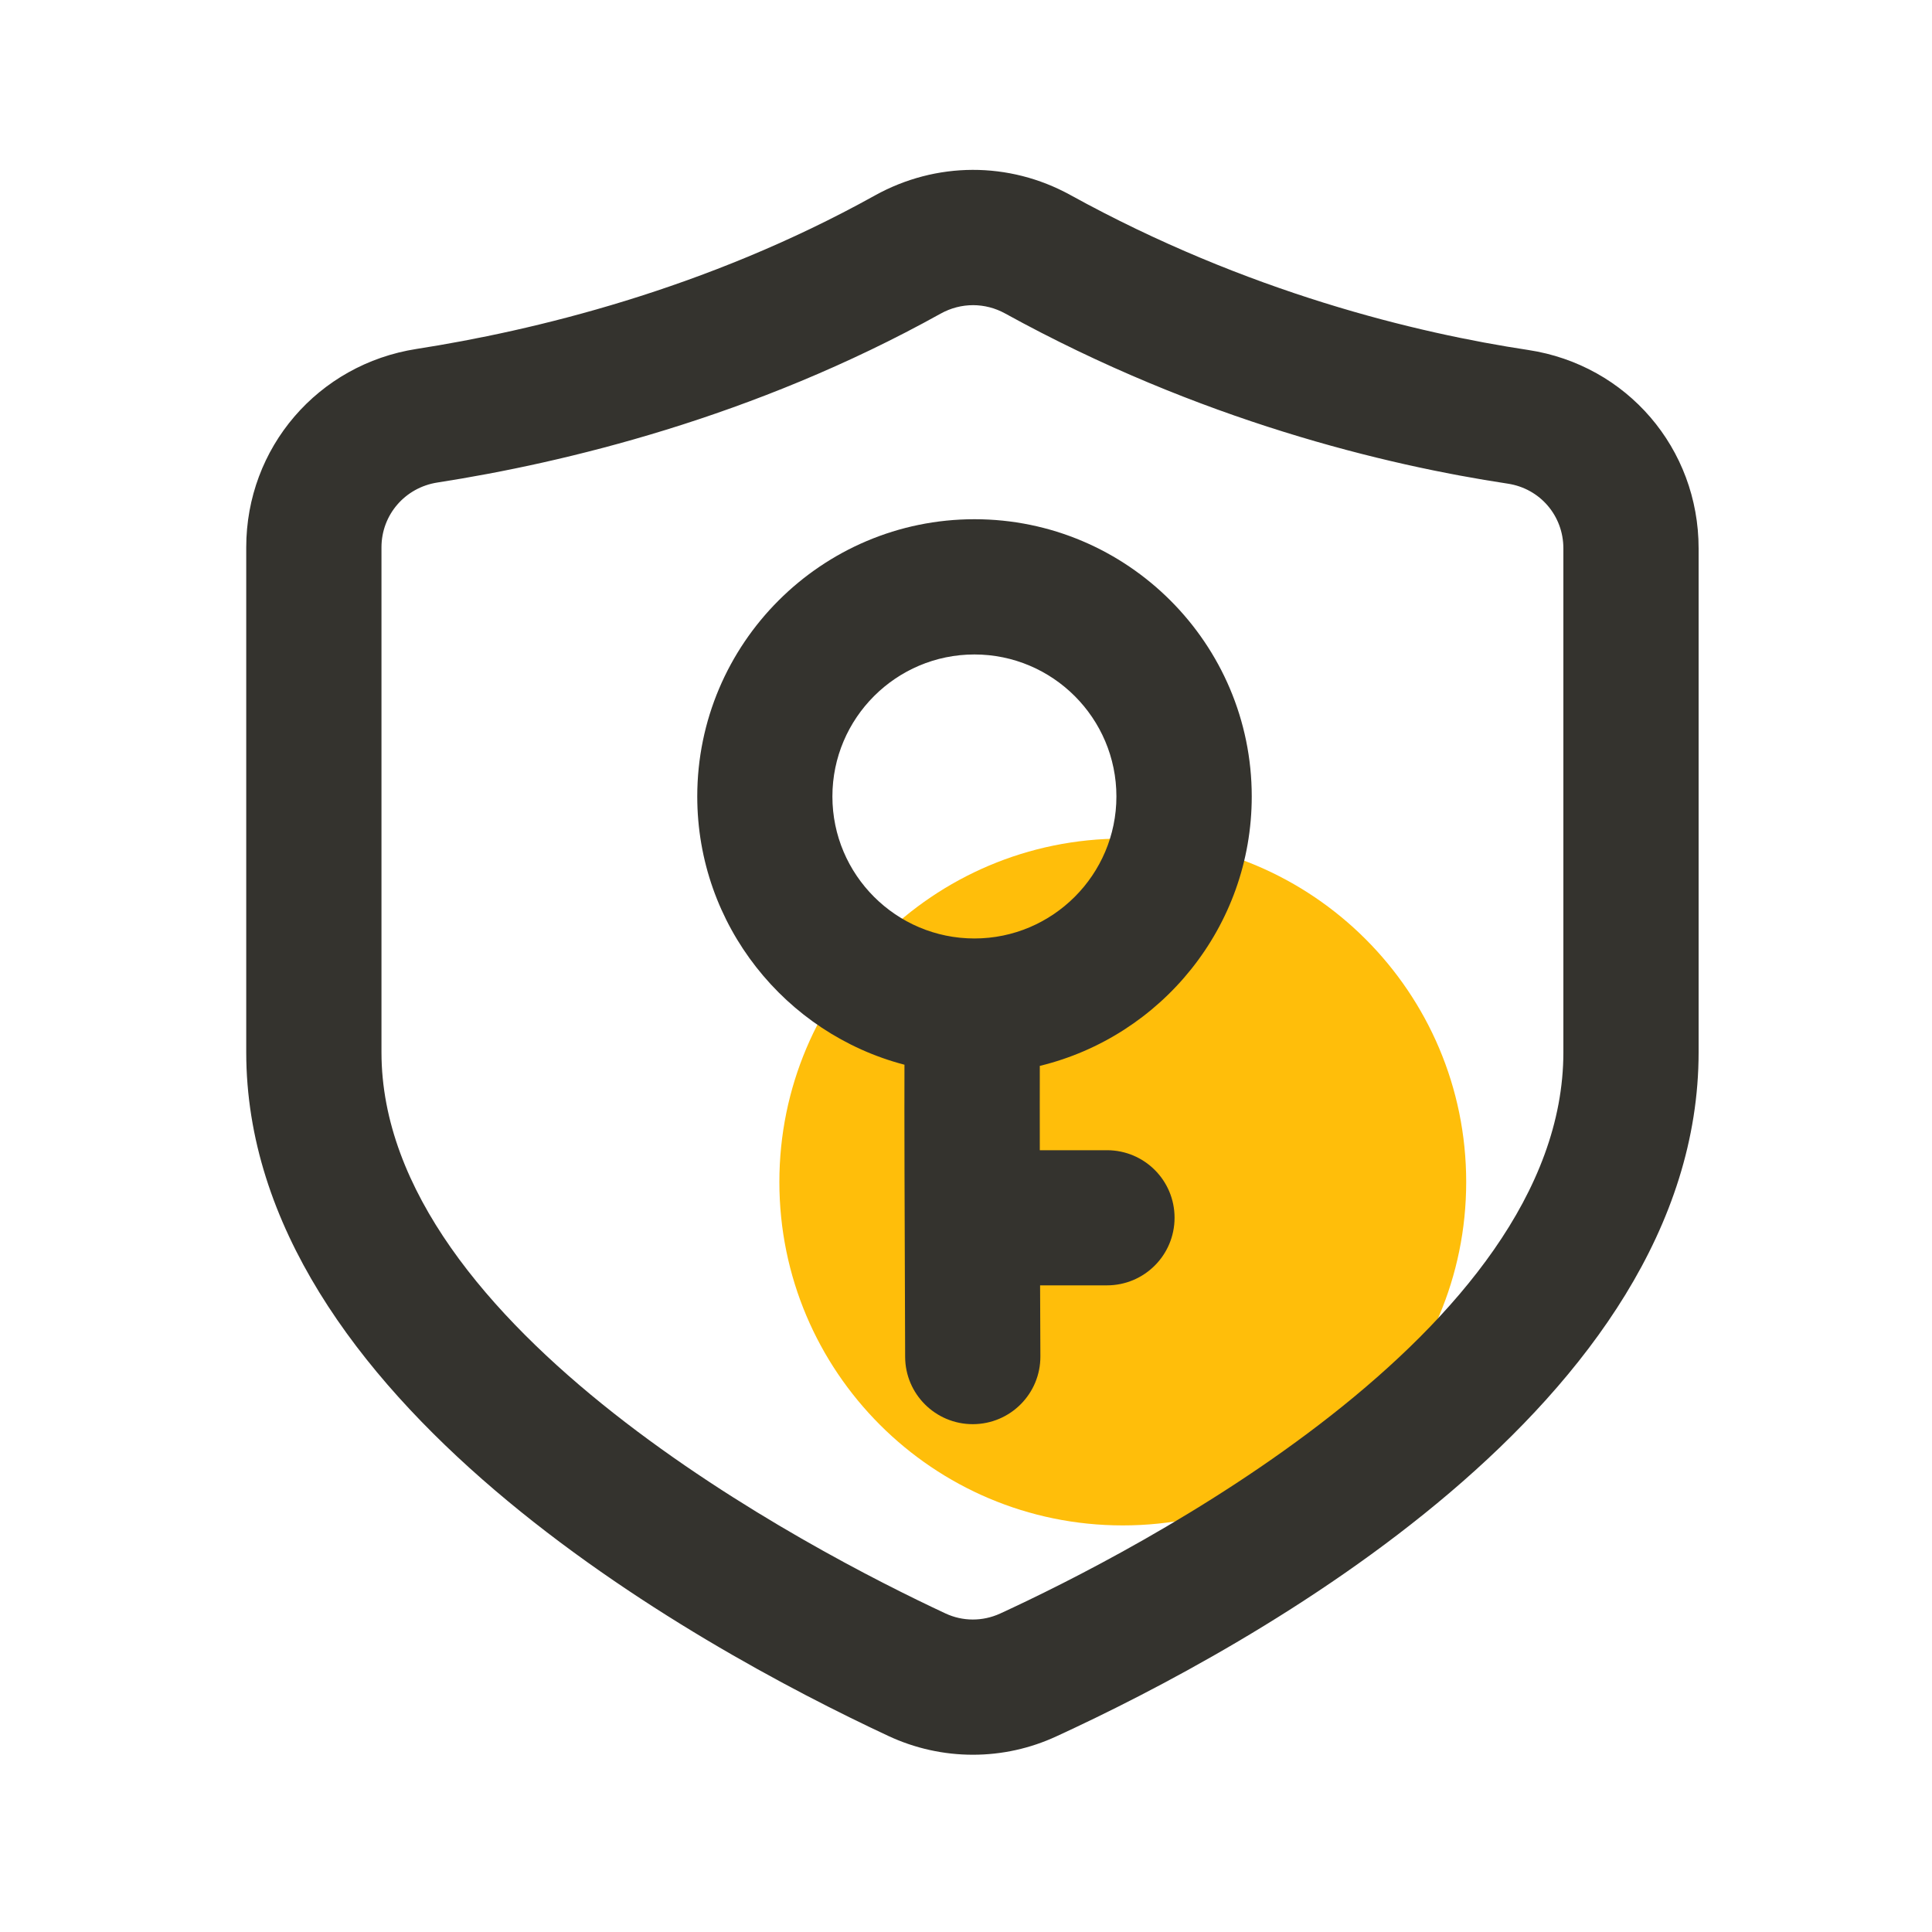
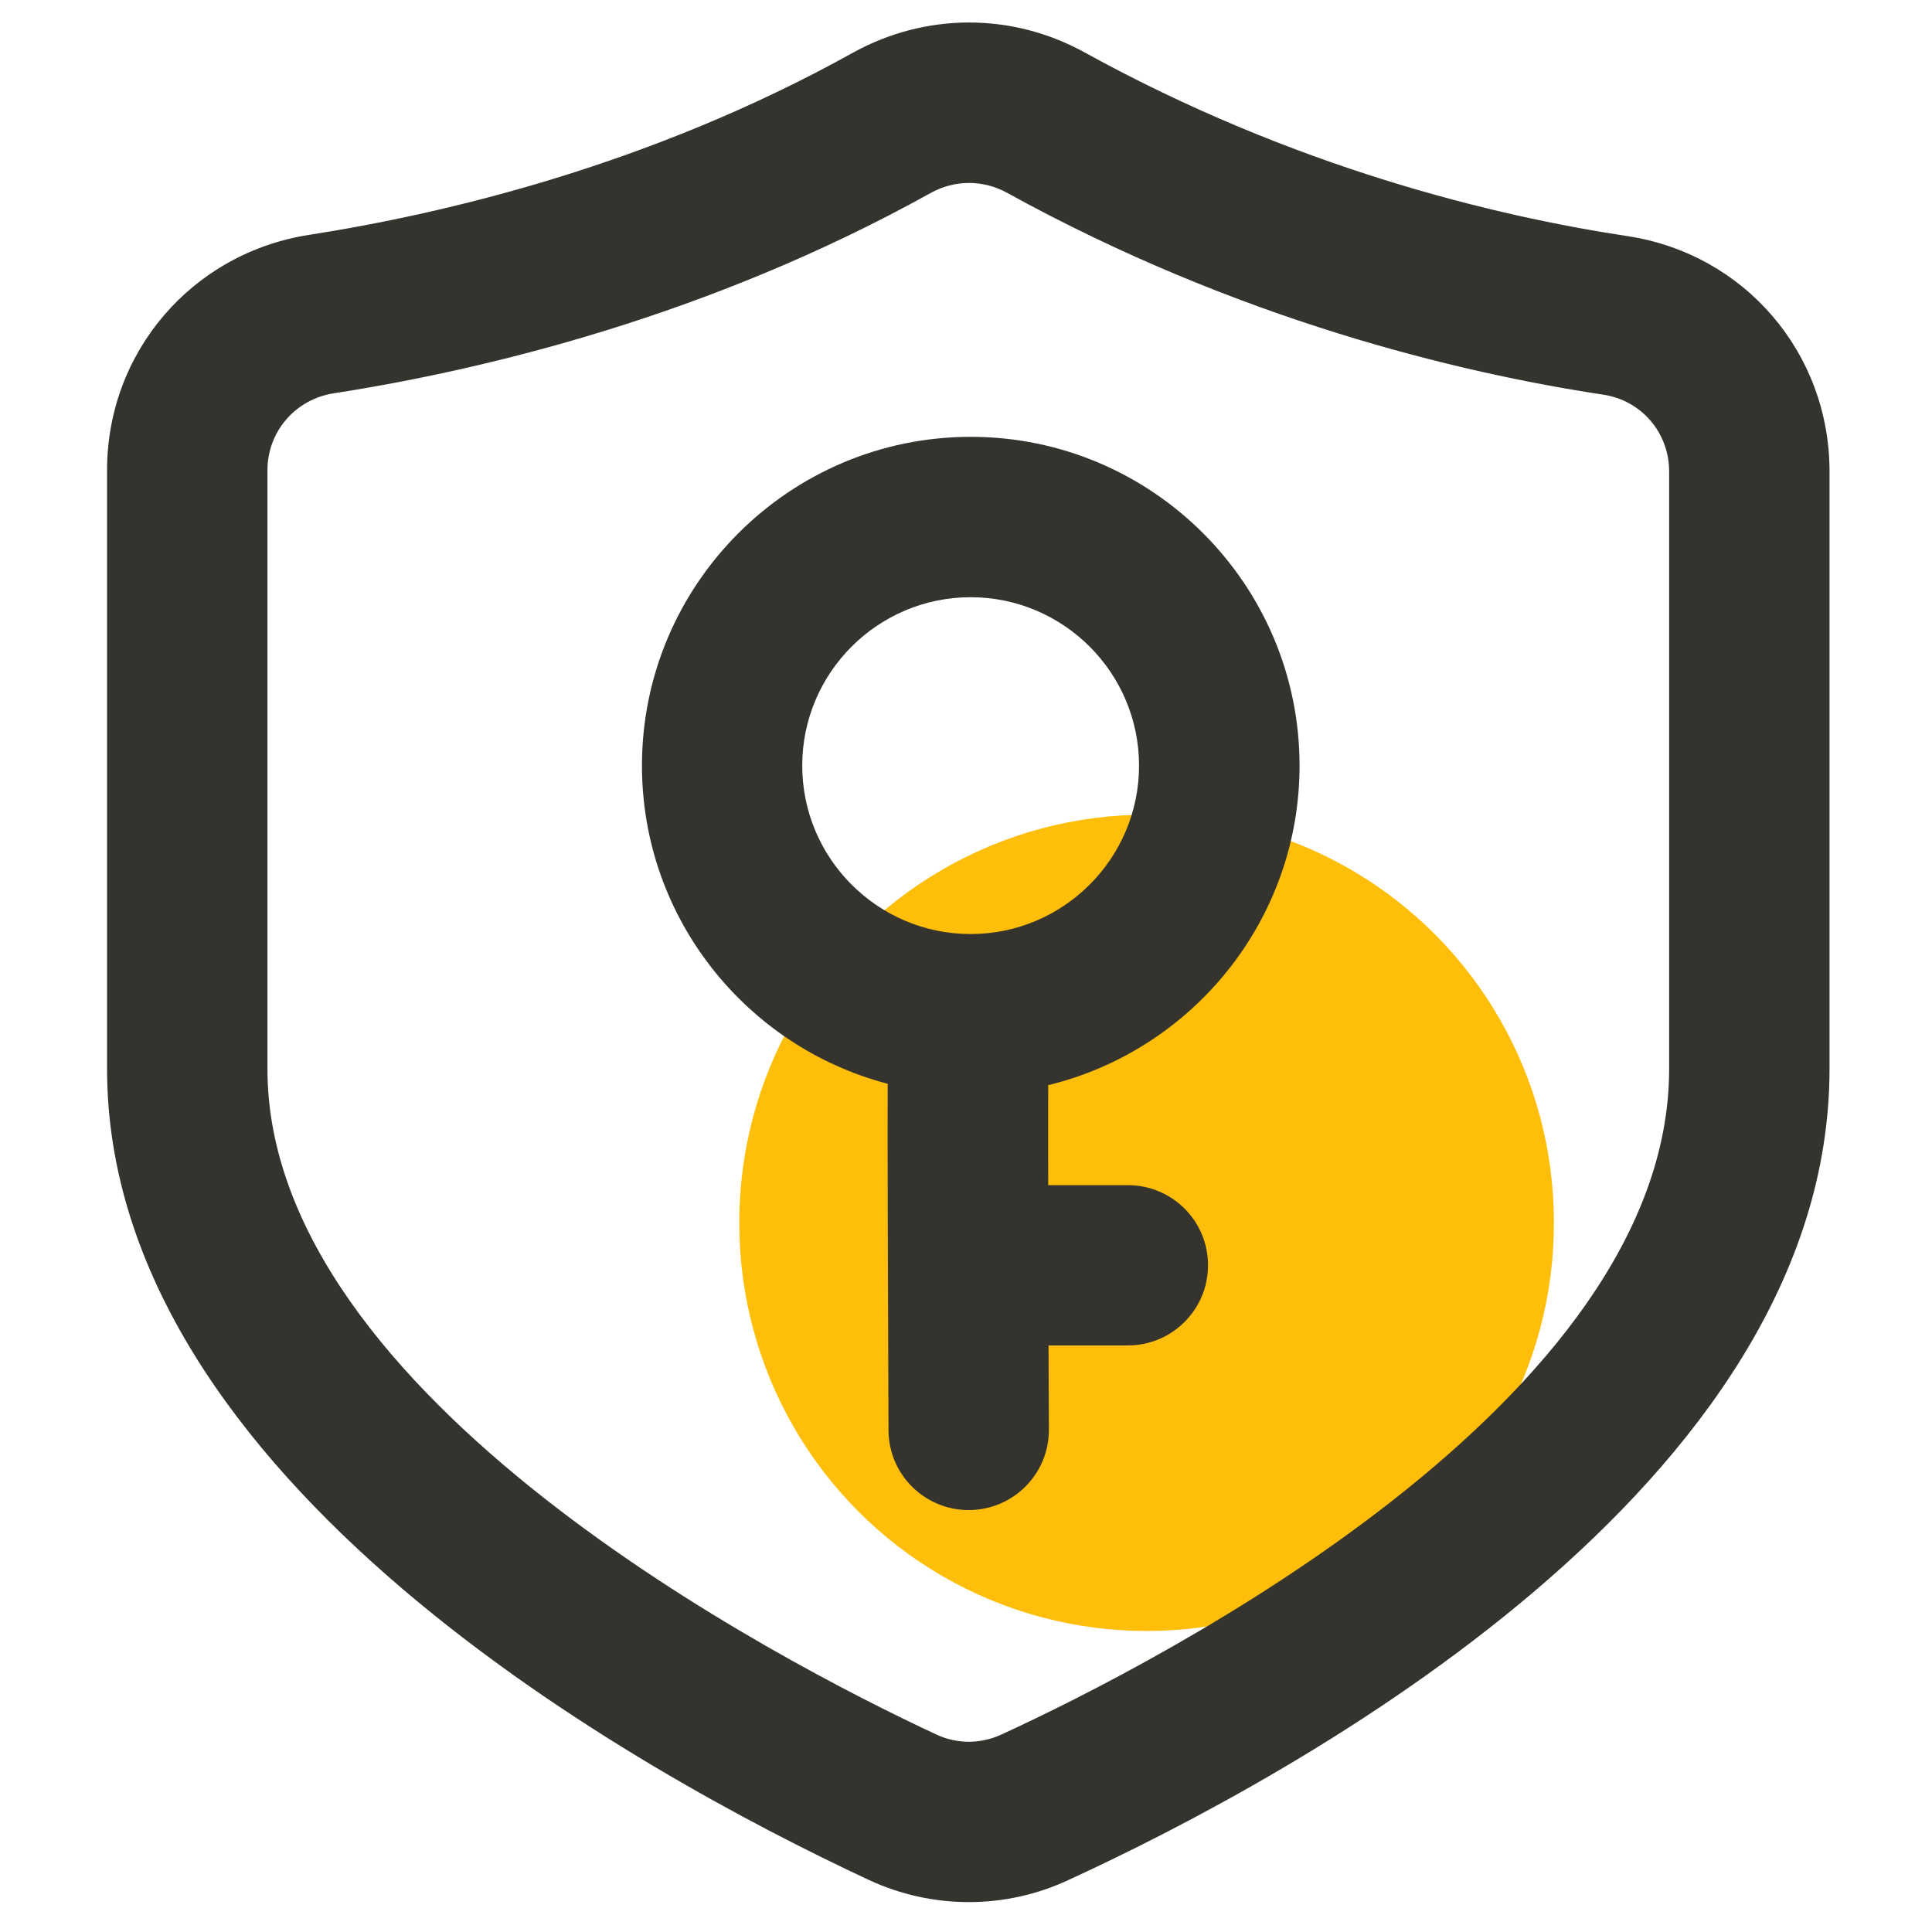
- <svg xmlns="http://www.w3.org/2000/svg" t="1730192687320" class="icon" viewBox="0 0 1024 1024" version="1.1" p-id="28477" width="32" height="32">
-   <path d="M595.098 626.483m-182.016 0a182.016 182.016 0 1 0 364.032 0 182.016 182.016 0 1 0-364.032 0Z" fill="#FFBE0A" p-id="28478" />
-   <path d="M515.635 930.048c-15.309 0-30.618-3.328-44.851-9.984-102.298-47.77-340.275-178.688-340.275-362.394V290.099c0-52.787 37.99-97.024 90.317-105.165C281.958 175.411 373.76 153.6 463.667 103.629c32.461-18.022 71.168-18.125 103.578-0.307 94.003 51.814 183.859 73.267 242.739 82.176 52.326 7.936 90.317 52.173 90.317 105.165v267.008c0 185.958-237.978 315.546-340.326 362.598a105.037 105.037 0 0 1-44.339 9.779z m0.154-768.307c-5.939 0-11.827 1.485-17.254 4.506-99.226 55.142-199.782 79.104-266.701 89.498-17.152 2.662-29.645 17.101-29.645 34.355v267.622c0 146.483 228.762 264.704 298.906 297.421 9.165 4.301 19.712 4.301 28.928 0.102 70.042-32.205 298.598-148.941 298.598-297.523V290.662c0-17.306-12.339-31.693-29.389-34.304-64.614-9.779-163.328-33.382-266.598-90.266a35.282 35.282 0 0 0-16.845-4.352z" fill="#34332E" p-id="28479" />
-   <path d="M586.701 609.638h-35.584c0-16.845-0.051-32.307 0-44.698 64.358-15.616 112.333-73.677 112.333-142.797 0-81.05-65.946-146.944-146.944-146.944-81.05 0-146.944 65.946-146.944 146.944 0 68.198 46.746 125.696 109.824 142.182-0.102 27.034 0.051 73.37 0.358 154.829 0.051 19.763 16.128 35.686 35.84 35.686h0.154c19.814-0.102 35.789-16.179 35.686-35.994l-0.154-37.581h35.43c19.814 0 35.84-16.026 35.84-35.84s-16.026-35.789-35.84-35.789zM441.19 422.144c0-41.523 33.792-75.264 75.264-75.264 41.523 0 75.264 33.792 75.264 75.264s-33.792 75.264-75.264 75.264-75.264-33.741-75.264-75.264z" fill="#34332E" p-id="28480" />
+ <svg xmlns="http://www.w3.org/2000/svg" t="1730192687320" class="icon" viewBox="0 0 1024 1024" version="1.1" p-id="28477" width="32" height="32" id="svg190">
+   <defs id="defs194" />
+   <path d="m 607.727,648.136 m -215.863,0 a 215.863,215.863 0 1 0 431.725,0 215.863,215.863 0 1 0 -431.725,0 z" fill="#ffbe0a" p-id="28478" id="path184" style="stroke-width:1.186" />
+   <path d="m 513.488,1008.15 c -18.156,0 -36.311,-3.947 -53.191,-11.841 C 338.976,939.657 56.746,784.393 56.746,566.527 V 249.2 c 0,-62.603 45.055,-115.066 107.111,-124.721 72.501,-11.294 181.373,-37.161 287.999,-96.425 38.497,-21.374 84.402,-21.495 122.838,-0.364 111.483,61.449 218.048,86.891 287.877,97.457 62.057,9.412 107.112,61.875 107.112,124.721 v 316.659 c 0,220.538 -282.23,374.222 -403.611,430.025 a 124.569,124.569 0 0 1 -52.584,11.598 z M 513.67,96.973 c -7.044,0 -14.027,1.761 -20.463,5.343 -117.677,65.396 -236.933,93.814 -316.295,106.14 -20.341,3.157 -35.157,20.281 -35.157,40.744 v 317.388 c 0,173.722 271.301,313.927 354.488,352.727 10.869,5.101 23.378,5.101 34.307,0.121 C 613.617,881.243 884.674,742.8 884.674,566.588 V 249.868 c 0,-20.524 -14.634,-37.586 -34.854,-40.683 C 773.191,197.587 656.121,169.595 533.647,102.134 A 41.843,41.843 0 0 0 513.67,96.973 Z" fill="#34332e" p-id="28479" id="path186" style="stroke-width:1.186" />
+   <path d="m 597.769,628.159 h -42.201 c 0,-19.977 -0.061,-38.315 0,-53.009 76.326,-18.52 133.221,-87.377 133.221,-169.35 0,-96.121 -78.208,-174.269 -174.269,-174.269 -96.121,0 -174.269,78.208 -174.269,174.269 0,80.88 55.438,149.07 130.246,168.622 -0.121,32.061 0.061,87.013 0.425,183.62 0.061,23.438 19.127,42.322 42.505,42.322 h 0.182 c 23.499,-0.121 42.444,-19.188 42.322,-42.687 l -0.182,-44.569 h 42.019 c 23.499,0 42.505,-19.006 42.505,-42.505 0,-23.499 -19.006,-42.444 -42.505,-42.444 z M 425.2,405.799 c 0,-49.245 40.076,-89.26 89.26,-89.26 49.245,0 89.26,40.076 89.26,89.26 0,49.184 -40.076,89.26 -89.26,89.26 -49.184,0 -89.26,-40.015 -89.26,-89.26 z" fill="#34332e" p-id="28480" id="path188" style="stroke-width:1.186" />
</svg>
